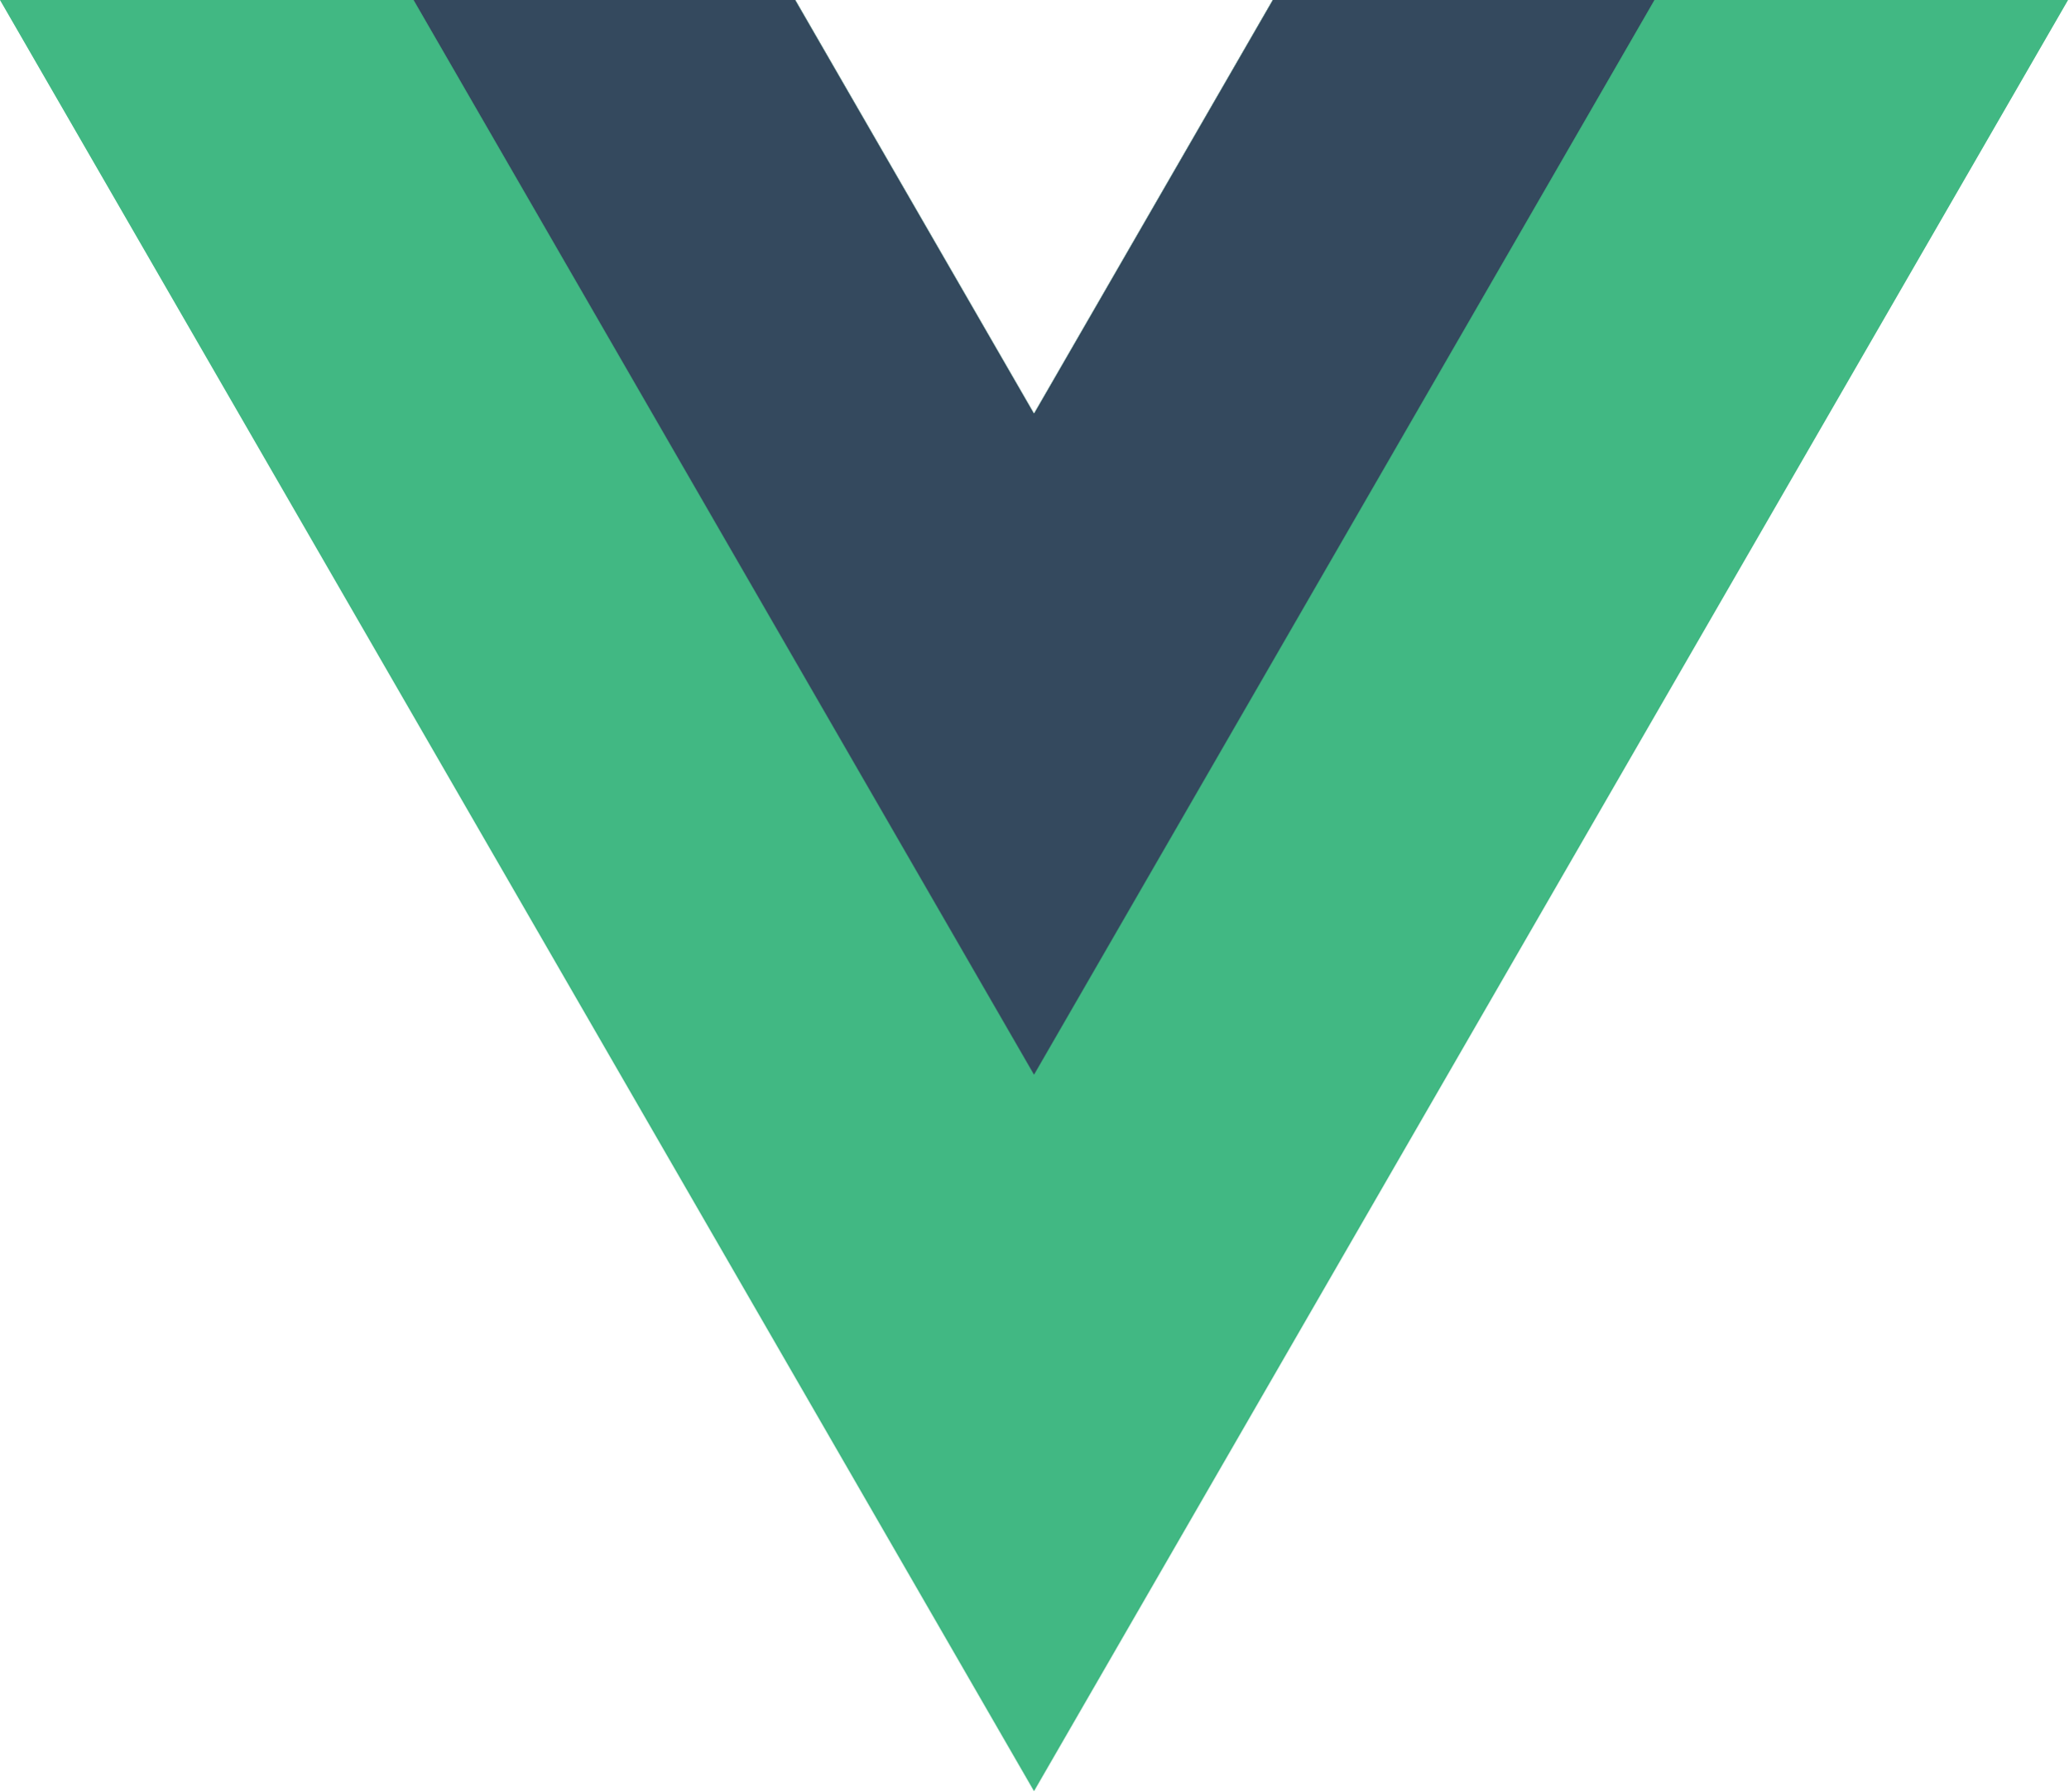
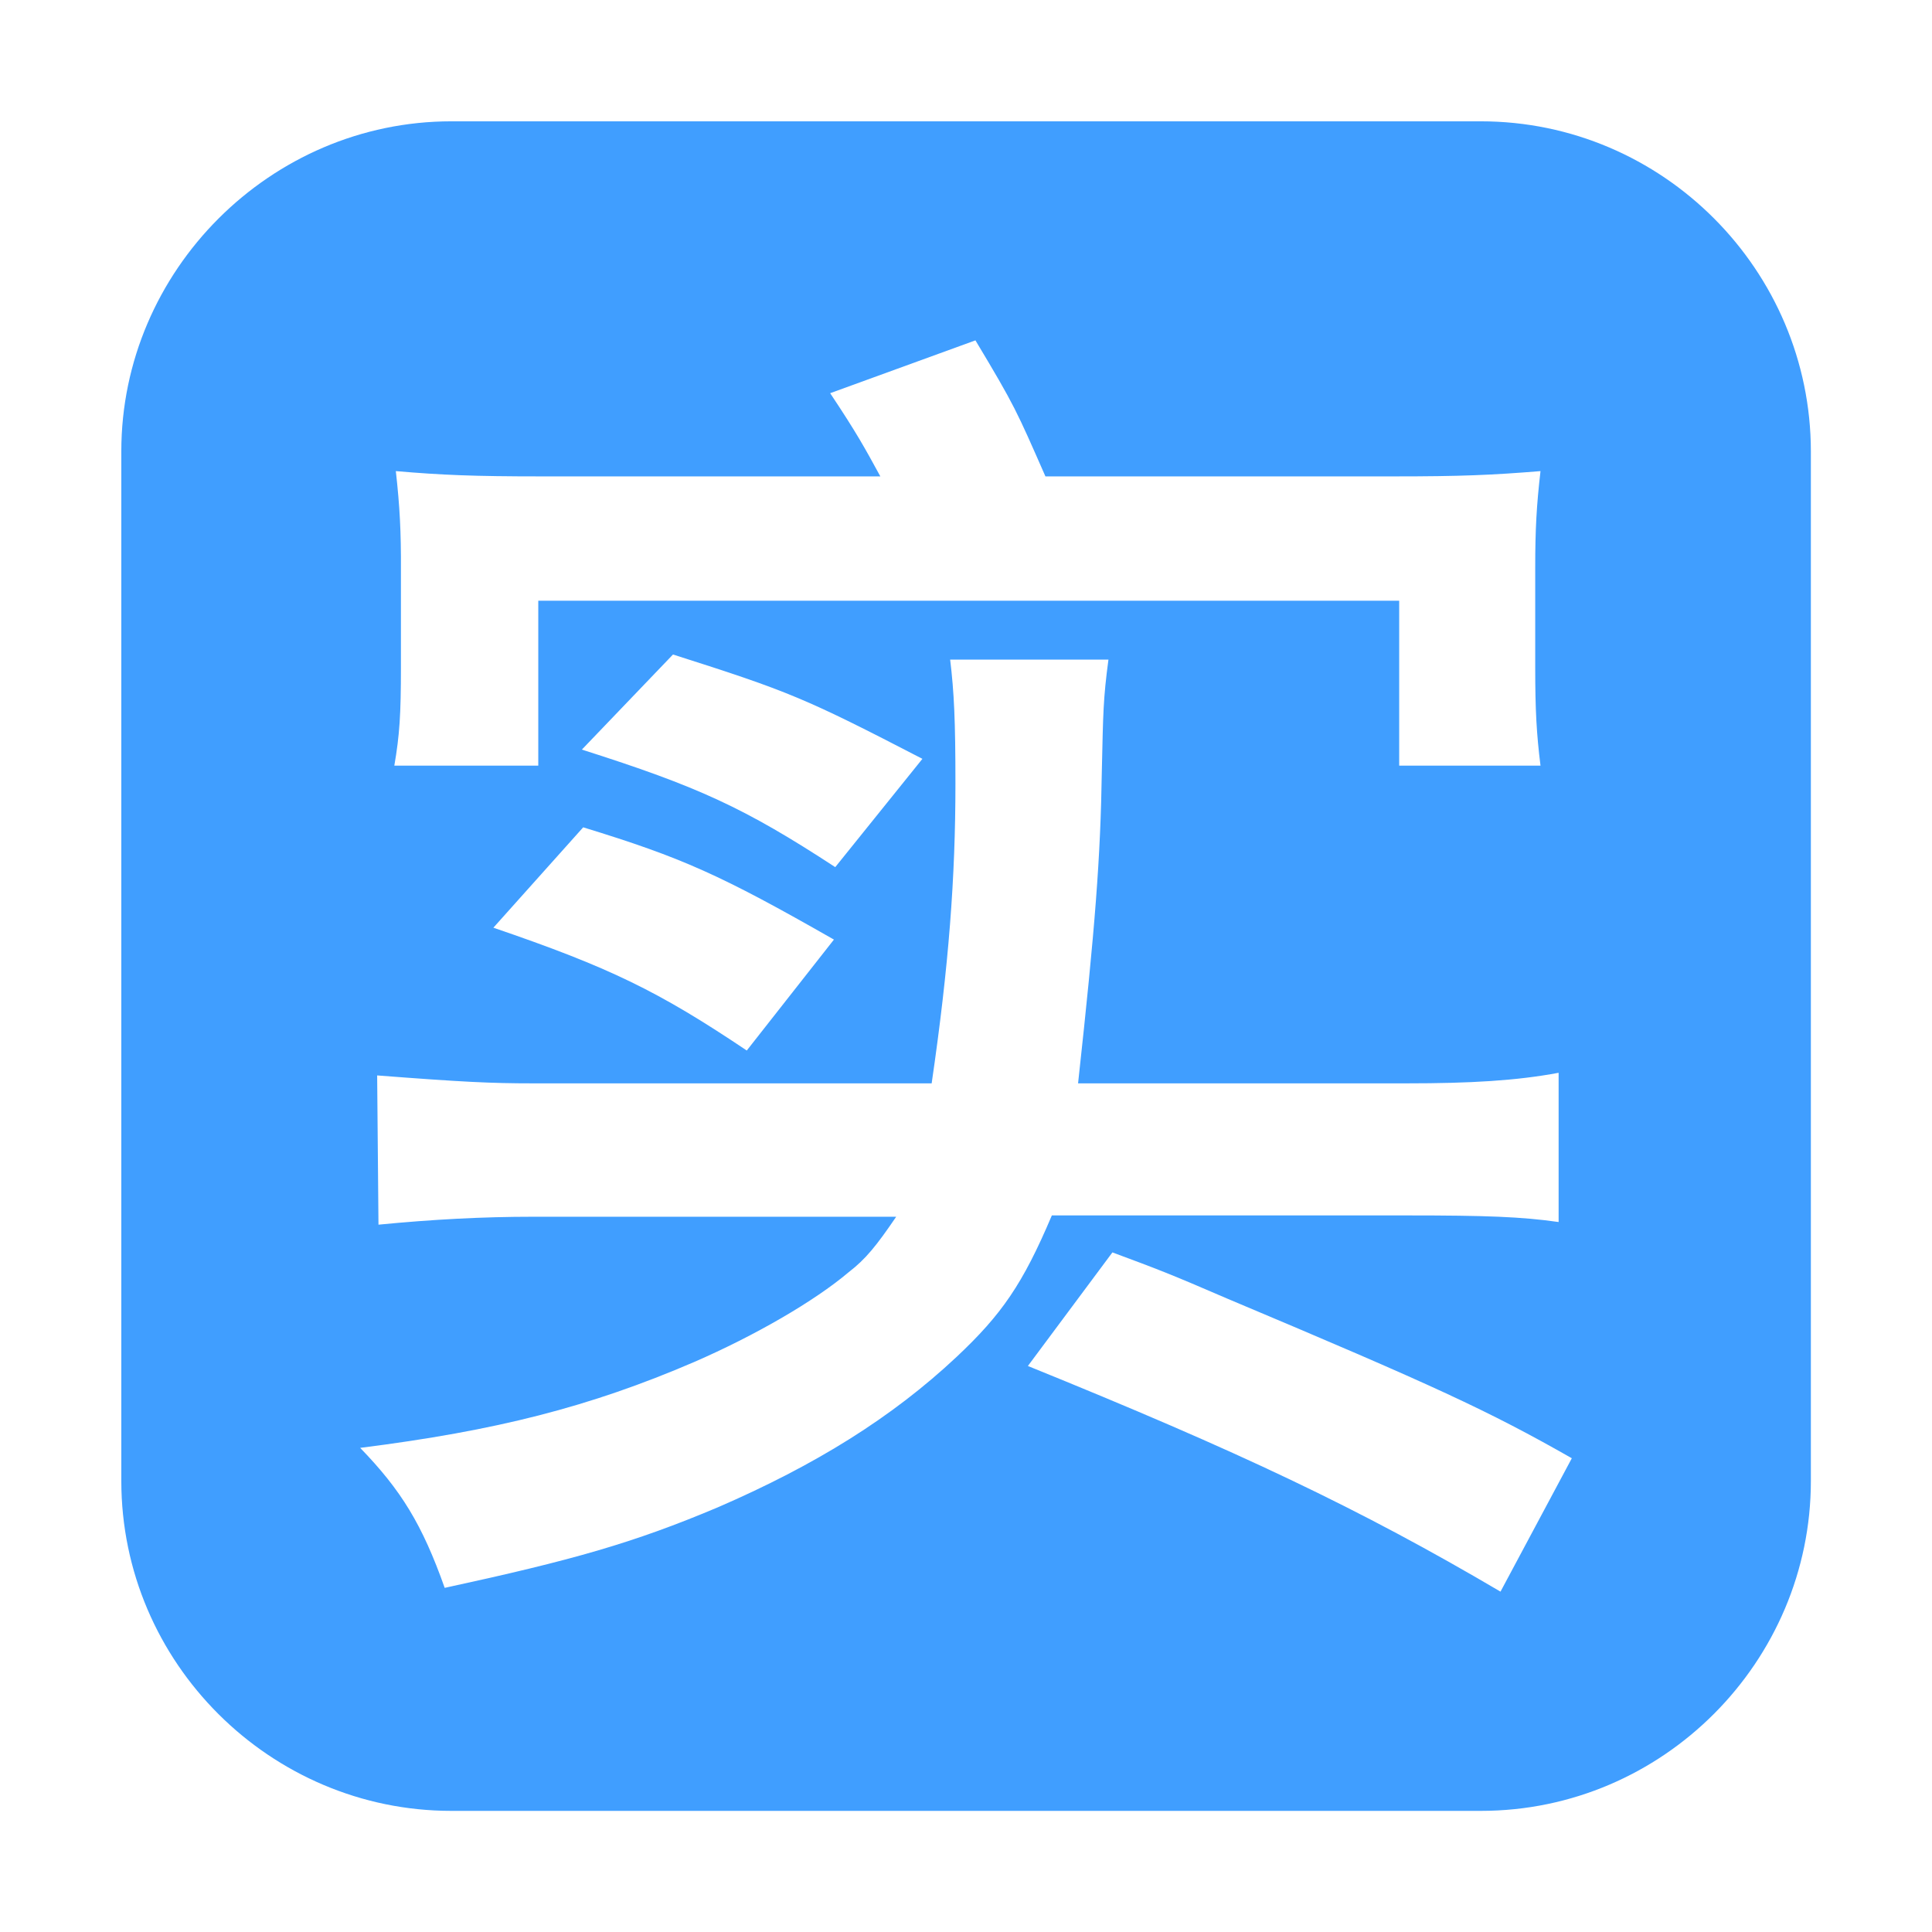
- <svg xmlns="http://www.w3.org/2000/svg" viewBox="0 0 261.76 226.69">
-   <path d="M161.096.001l-30.225 52.351L100.647.001H-.005l130.877 226.688L261.749.001z" fill="#41b883" />
-   <path d="M161.096.001l-30.225 52.351L100.647.001H52.346l78.526 136.01L209.398.001z" fill="#34495e" />
+ <svg xmlns="http://www.w3.org/2000/svg" t="1716658666972" class="icon" viewBox="0 0 1024 1024" version="1.1" p-id="2332" width="200" height="200">
+   <path d="M784.8 64.3H239.2c-95.8 0-174.9 79.1-174.9 174.9v545.7c0 96.5 79.1 174.9 174.9 174.9h545.7c96.5 0 174.9-79.1 174.9-174.9V239.2c-0.1-95.9-78.4-174.9-175-174.9z m-575 185.4c24.5 2.1 41.3 2.8 77 2.8h179.8c-8.4-15.4-12.6-23.1-26.6-44.1l77-28c21 35 21.7 37.1 37.1 72.1h184.7c35.7 0 51.8-0.7 77.7-2.8-2.1 18.2-2.8 30.8-2.8 51.1V354c0 22.4 0.7 35 2.8 51.8h-74.9v-87.4H285.3v87.4H209c2.8-16.1 3.5-27.3 3.5-51.8v-51.8c0.1-20.4-0.6-33.7-2.7-52.5z m98.6 147.6l48.3-50.4c61.6 19.6 70 23.1 132.2 55.3l-46.2 57.4c-48.2-31.5-72.7-42.7-134.3-62.3zM442 498l-46.2 58.8c-46.9-31.5-72.8-44.1-134.3-65.1l47.6-53.2c52.5 16.1 72.8 25.2 132.9 59.5z m65.1 221.1c-34.3 32.2-74.9 57.4-126.6 79.8-44.8 18.9-77 28-144.8 42.7-11.9-33.6-23.1-51.8-44.8-74.2 72.1-9.1 121.7-21.7 177-45.5 32.2-14 63.7-32.2 81.9-47.6 9.1-7 14.7-14 25.2-29.4H282.5c-26.6 0-53.2 1.4-81.9 4.2l-0.7-79.1c45.5 3.5 60.2 4.2 82.6 4.2h211.3c9.1-62.3 12.6-109.1 12.6-158.8 0-33.6-0.7-48.3-2.8-65.8h83.9c-2.8 21-2.8 28-3.5 58.8-0.7 46.2-3.5 82.6-12.6 165.8h174.2c33.6 0 58.1-1.4 80.5-5.6v79.1c-19.6-2.8-38.5-3.5-79.8-3.5H557.5c-15.4 36.4-26.6 52.5-50.4 74.9z m288.2 124.5c-74.9-44.1-138.5-74.2-250.5-119.6l44.8-60.2c24.5 9.1 30.1 11.2 60.9 24.5 109.8 46.2 138.5 59.5 182.6 84.6l-37.8 70.7z" p-id="2333" fill="#409EFF" />
</svg>
